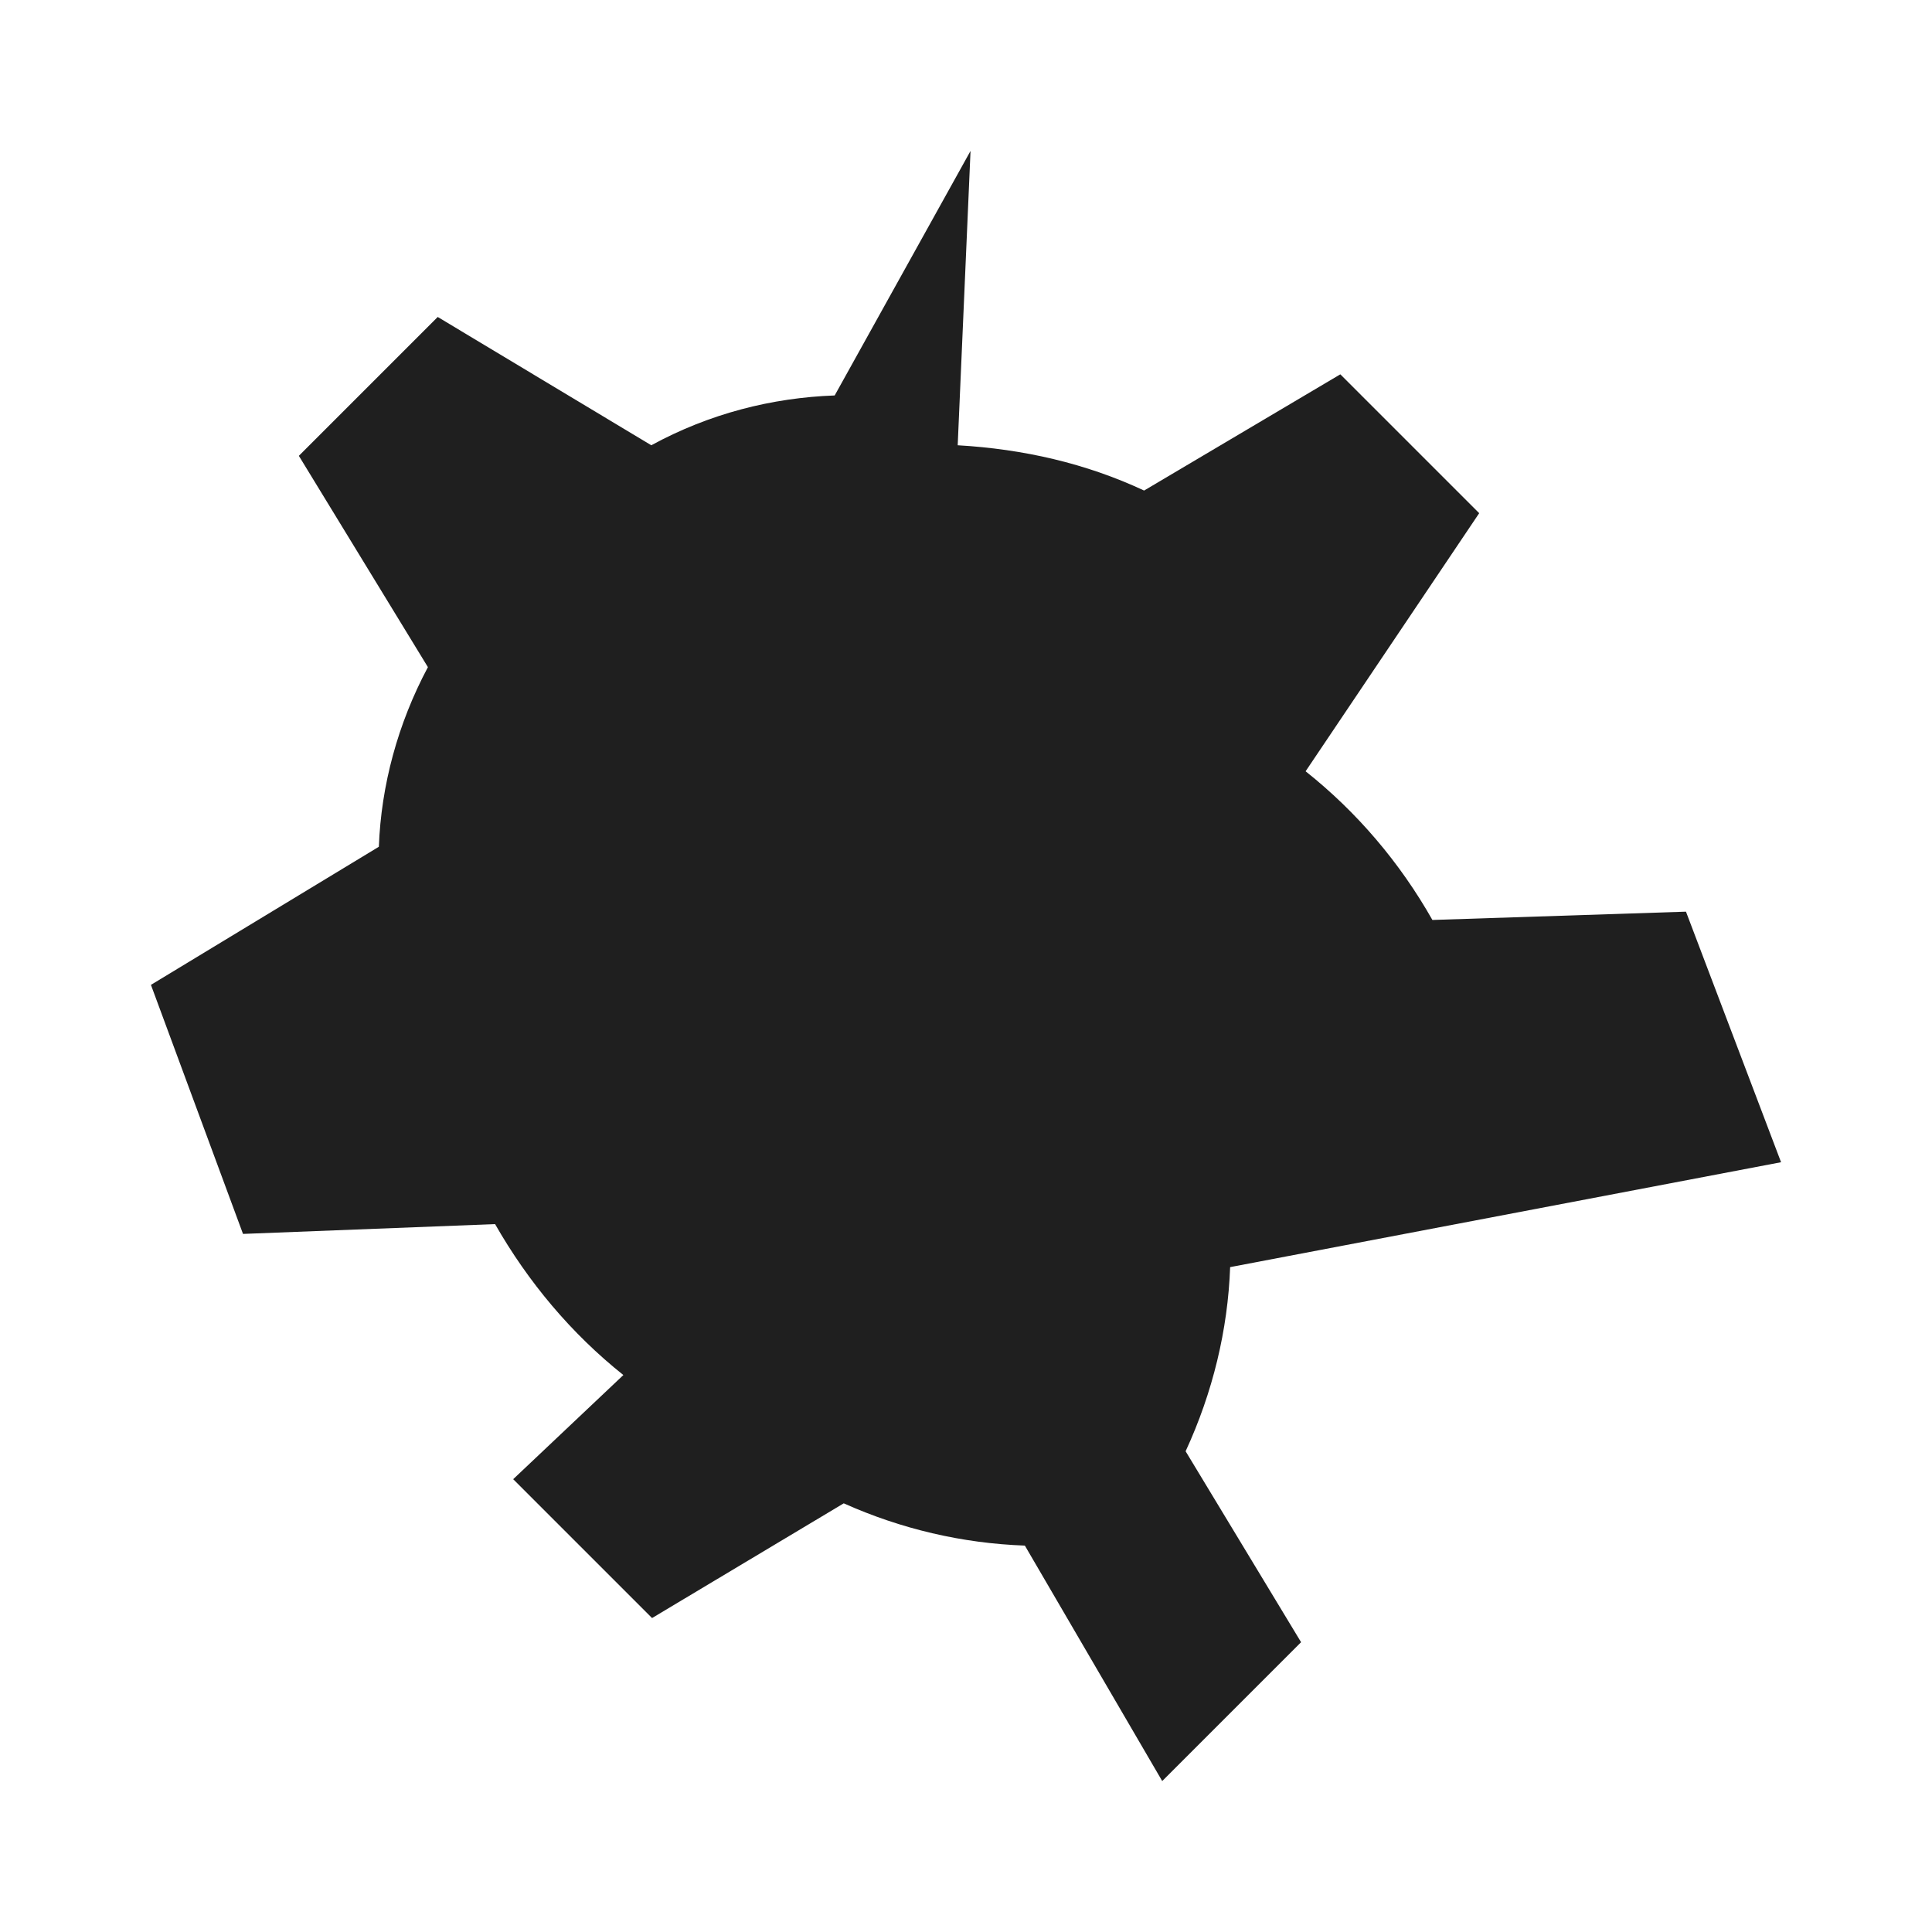
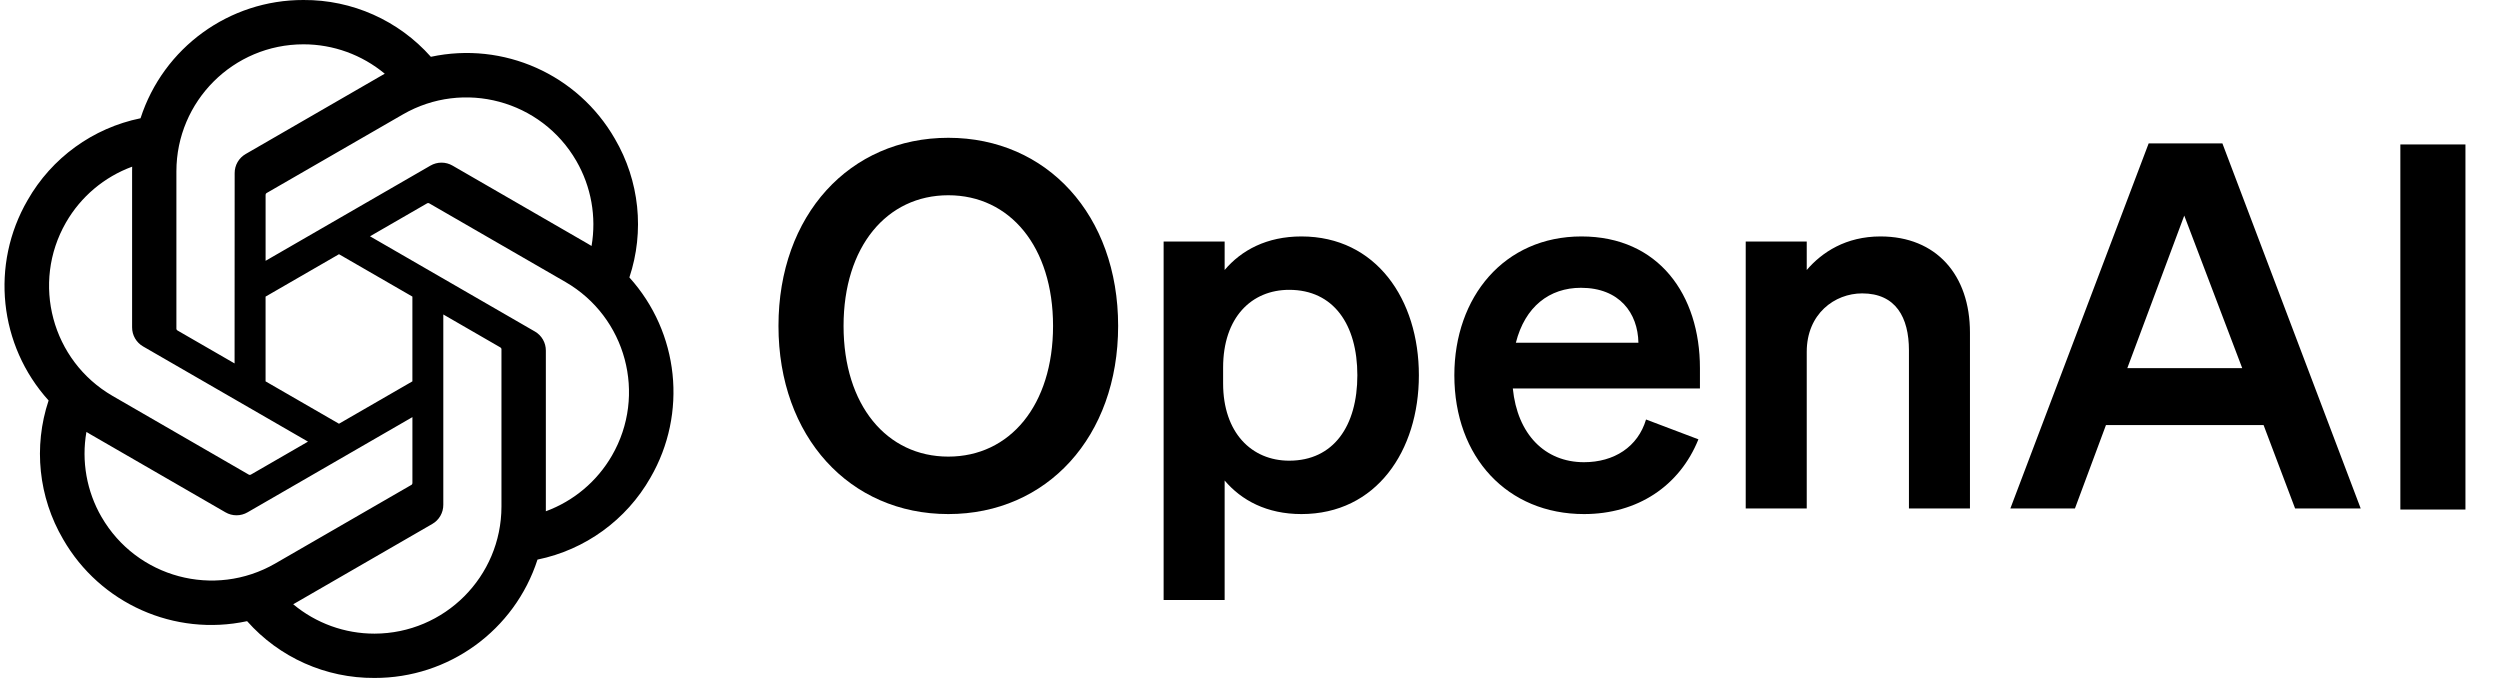
- <svg xmlns="http://www.w3.org/2000/svg" viewBox="0 0 256 256">
-   <rect width="256" height="256" fill="none" />
-   <path fill="#1f1f1f" d="M128.6 20l-18 32.4c-8.3.3-16.6 2.4-24.3 6.6L58 42l-18.4 18.4 17.1 28c-4 7.5-6.2 15.7-6.5 23.8L20 130.5l12.2 33 33.4-1.3c4.4 7.7 10.1 14.5 17 20L68 196l18.4 18.4 25.4-15.2c7.6 3.4 15.7 5.3 24 5.6L154 236l18.4-18.4-15.3-25.3c3.6-7.8 5.6-16.1 5.9-24.4L236 154l-12.6-33.2-33.6 1.1c-4.3-7.6-10-14.3-16.8-19.7L196 68l-18.4-18.4-26 15.4c-7.7-3.6-16-5.5-24.7-6z" />
+ <svg xmlns="http://www.w3.org/2000/svg" viewBox="0 0 1180 320">
+   <path d="m367.44 153.84c0 52.32 33.6 88.8 80.16 88.8s80.16-36.48 80.16-88.8-33.6-88.8-80.16-88.8-80.16 36.48-80.16 88.8zm129.6 0c0 37.44-20.4 61.68-49.44 61.68s-49.44-24.24-49.44-61.68 20.4-61.68 49.44-61.68 49.44 24.24 49.44 61.68z" />
+   <path d="m614.27 242.64c35.28 0 55.44-29.76 55.44-65.52s-20.16-65.52-55.44-65.52c-16.32 0-28.32 6.48-36.24 15.84v-13.44h-28.8v169.2h28.8v-56.4c7.92 9.36 19.92 15.84 36.24 15.84zm-36.96-69.12c0-23.76 13.44-36.72 31.2-36.72 20.88 0 32.16 16.32 32.16 40.32s-11.28 40.32-32.16 40.32c-17.76 0-31.2-13.2-31.2-36.48z" />
+   <path d="m747.65 242.64c25.2 0 45.12-13.2 54-35.28l-24.72-9.36c-3.84 12.96-15.12 20.16-29.28 20.16-18.48 0-31.44-13.2-33.6-34.8h88.32v-9.6c0-34.56-19.44-62.16-55.92-62.16s-60 28.56-60 65.52c0 38.88 25.2 65.52 61.2 65.52zm-1.44-106.8c18.24 0 26.88 12 27.12 25.92h-57.84c4.32-17.04 15.84-25.92 30.72-25.92z" />
+   <path d="m823.98 240h28.8v-73.92c0-18 13.2-27.6 26.16-27.6 15.84 0 22.08 11.28 22.08 26.88v74.64h28.8v-83.04c0-27.12-15.84-45.36-42.24-45.36-16.32 0-27.6 7.44-34.8 15.84v-13.44h-28.8z" />
+   <path d="m1014.17 67.68-65.28 172.32h30.48l14.64-39.36h74.4l14.88 39.36h30.96l-65.28-172.32zm16.8 34.08 27.36 72h-54.24z" />
+   <path d="m1163.69 68.18h-30.72v172.32h30.72z" />
+   <path d="m297.06 130.97c7.26-21.79 4.76-45.66-6.85-65.48-17.46-30.4-52.56-46.04-86.84-38.68-15.25-17.18-37.16-26.95-60.13-26.81-35.04-.08-66.13 22.48-76.91 55.82-22.51 4.61-41.94 18.7-53.31 38.67-17.59 30.32-13.58 68.54 9.92 94.54-7.26 21.79-4.76 45.66 6.85 65.48 17.46 30.4 52.56 46.04 86.84 38.68 15.24 17.18 37.16 26.95 60.13 26.8 35.06.09 66.16-22.49 76.94-55.86 22.51-4.61 41.94-18.7 53.31-38.67 17.57-30.32 13.55-68.51-9.94-94.51zm-120.28 168.11c-14.03.02-27.62-4.89-38.39-13.88.49-.26 1.34-.73 1.89-1.07l63.72-36.8c3.26-1.85 5.26-5.32 5.24-9.07v-89.83l26.93 15.55c.29.14.48.42.52.74v74.39c-.04 33.08-26.83 59.9-59.91 59.97zm-128.84-55.03c-7.03-12.14-9.56-26.37-7.15-40.18.47.28 1.3.79 1.89 1.13l63.72 36.8c3.23 1.89 7.23 1.89 10.47 0l77.79-44.92v31.1c.02.32-.13.63-.38.83l-64.41 37.19c-28.69 16.52-65.33 6.7-81.92-21.95zm-16.77-139.09c7-12.16 18.05-21.46 31.21-26.29 0 .55-.03 1.52-.03 2.2v73.61c-.02 3.74 1.98 7.21 5.23 9.06l77.79 44.91-26.93 15.55c-.27.18-.61.21-.91.08l-64.42-37.22c-28.63-16.58-38.45-53.21-21.95-81.89zm221.26 51.49-77.79-44.92 26.93-15.54c.27-.18.61-.21.91-.08l64.42 37.19c28.68 16.57 38.51 53.26 21.94 81.94-7.01 12.14-18.05 21.44-31.2 26.28v-75.81c.03-3.74-1.96-7.2-5.2-9.06zm26.8-40.34c-.47-.29-1.3-.79-1.89-1.13l-63.72-36.8c-3.23-1.89-7.23-1.89-10.47 0l-77.79 44.92v-31.1c-.02-.32.13-.63.38-.83l64.41-37.16c28.69-16.55 65.37-6.7 81.91 22 6.99 12.12 9.52 26.31 7.15 40.1zm-168.51 55.43-26.94-15.55c-.29-.14-.48-.42-.52-.74v-74.39c.02-33.12 26.89-59.96 60.01-59.94 14.01 0 27.57 4.92 38.34 13.88-.49.26-1.33.73-1.89 1.07l-63.72 36.8c-3.26 1.85-5.26 5.31-5.24 9.06l-.04 89.79zm14.63-31.54 34.65-20.01 34.65 20v40.01l-34.65 20-34.65-20z" />
</svg>
